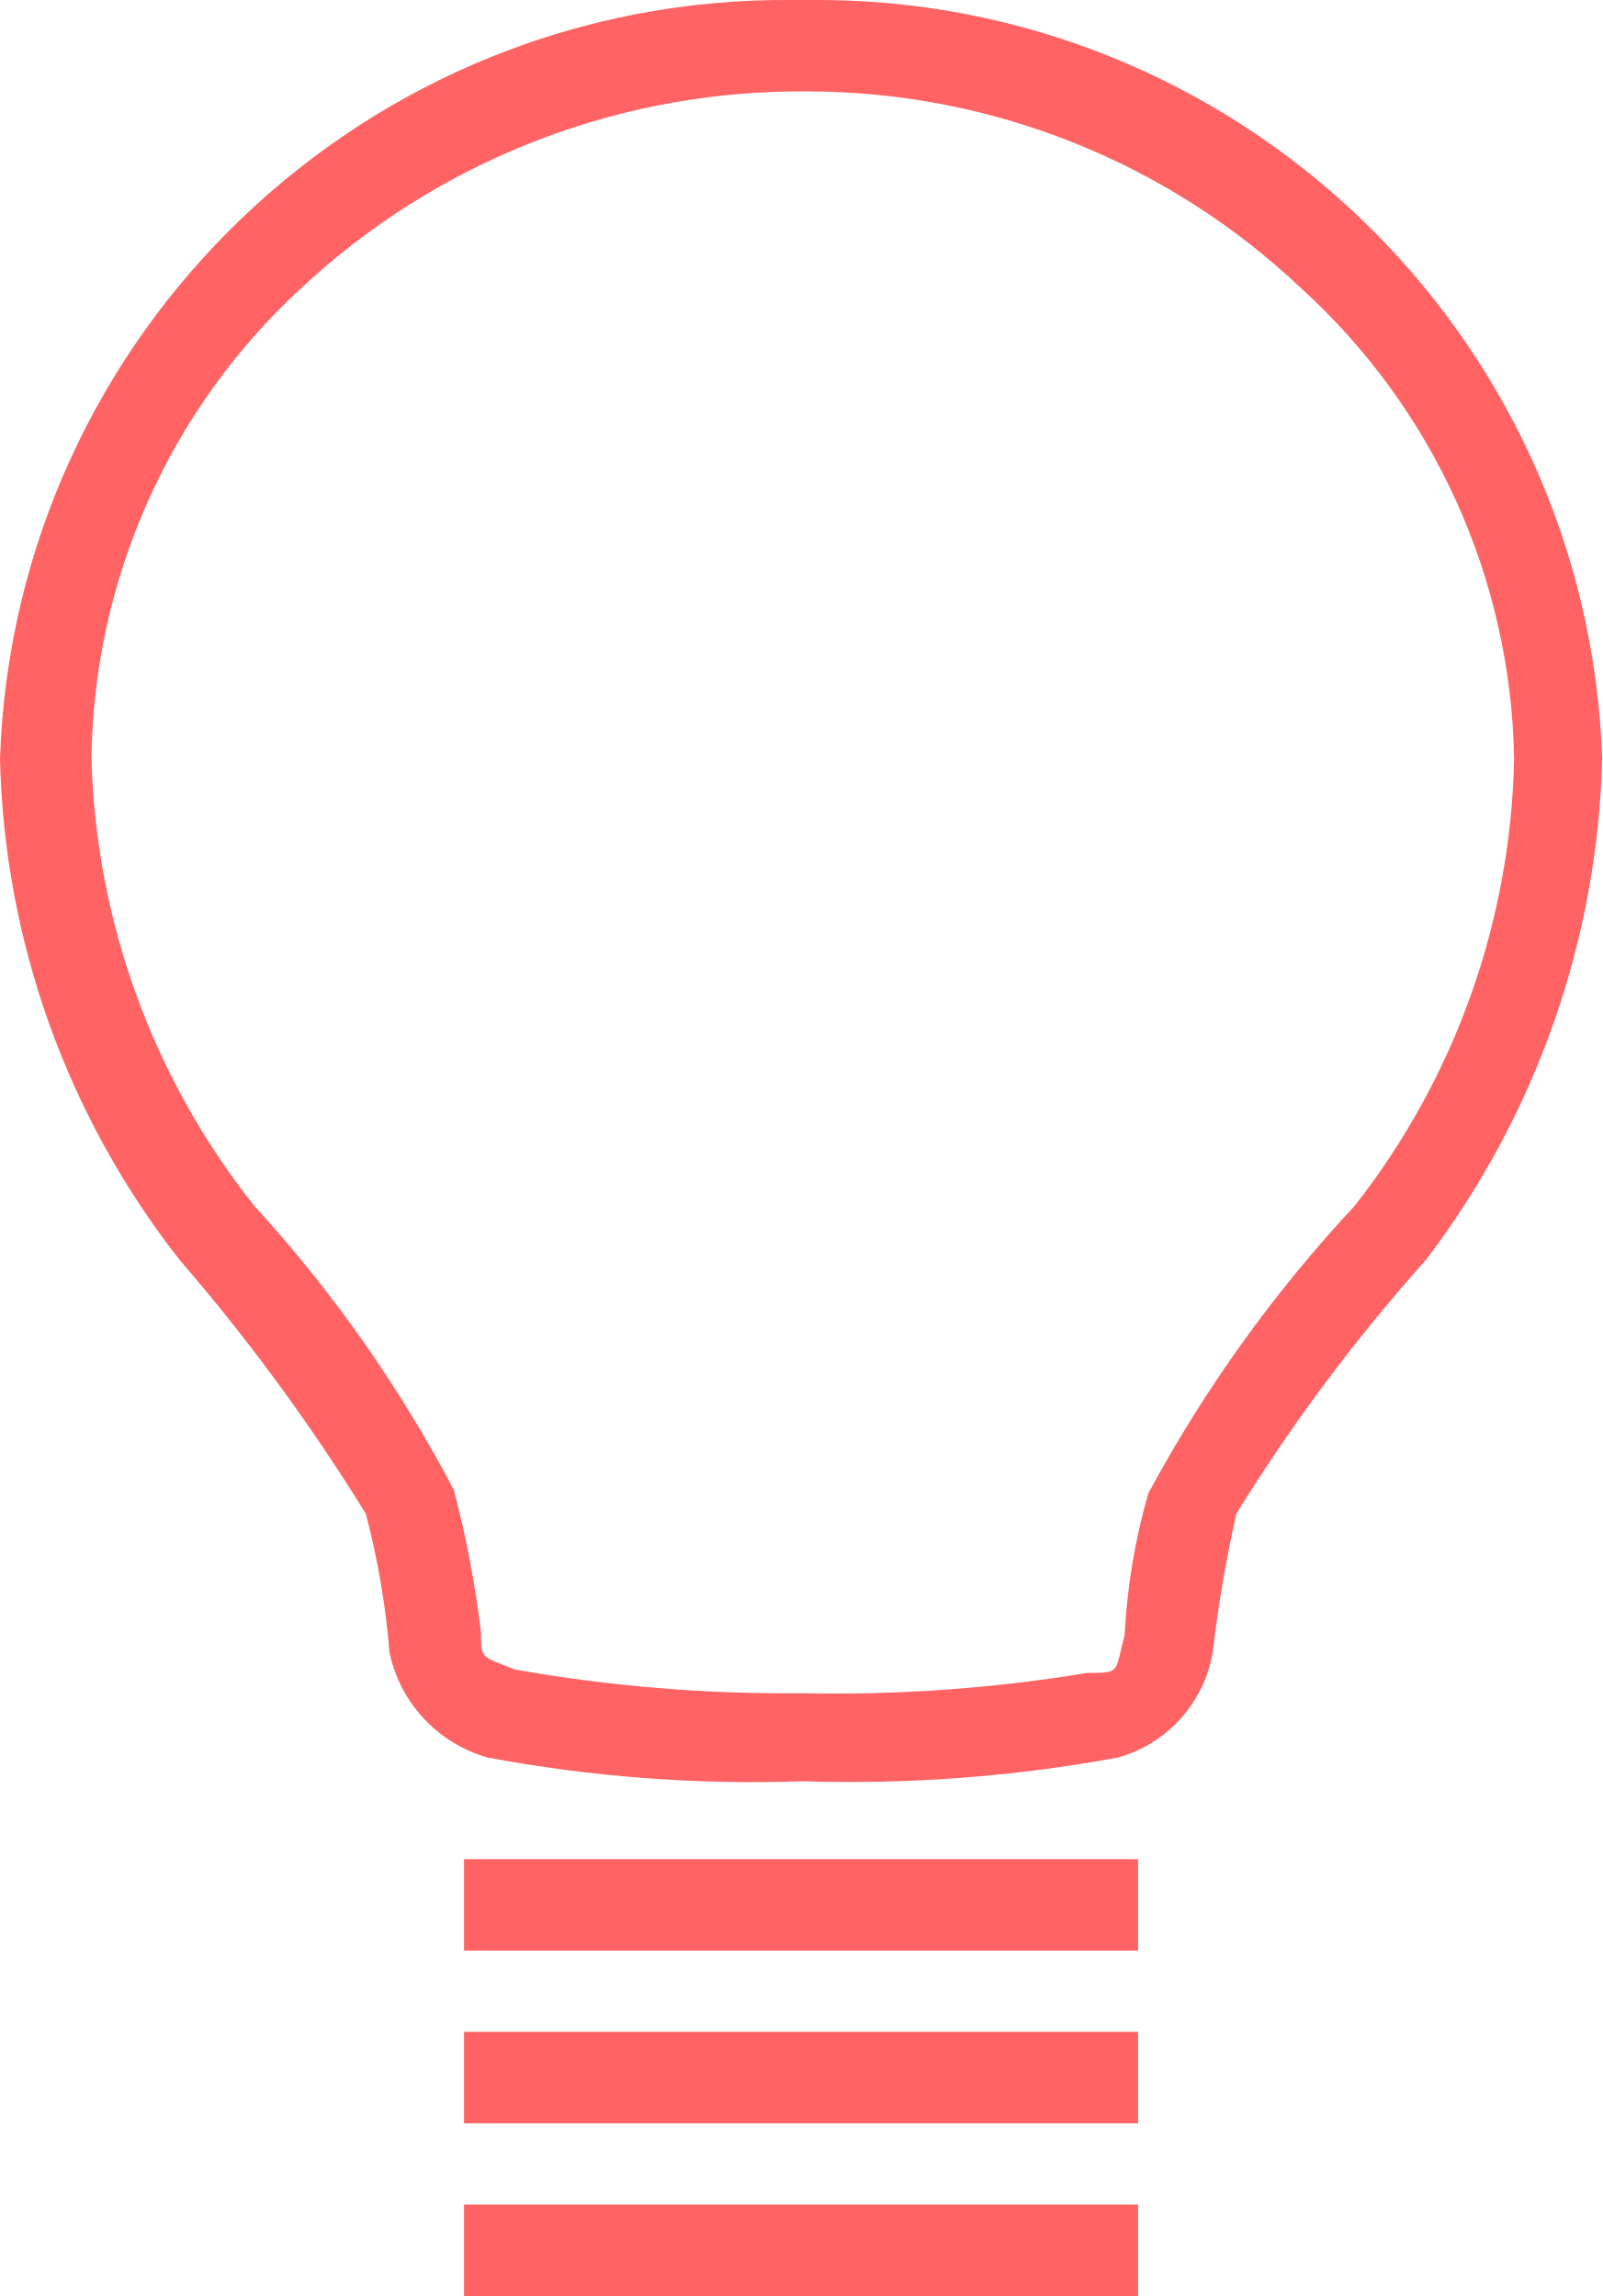
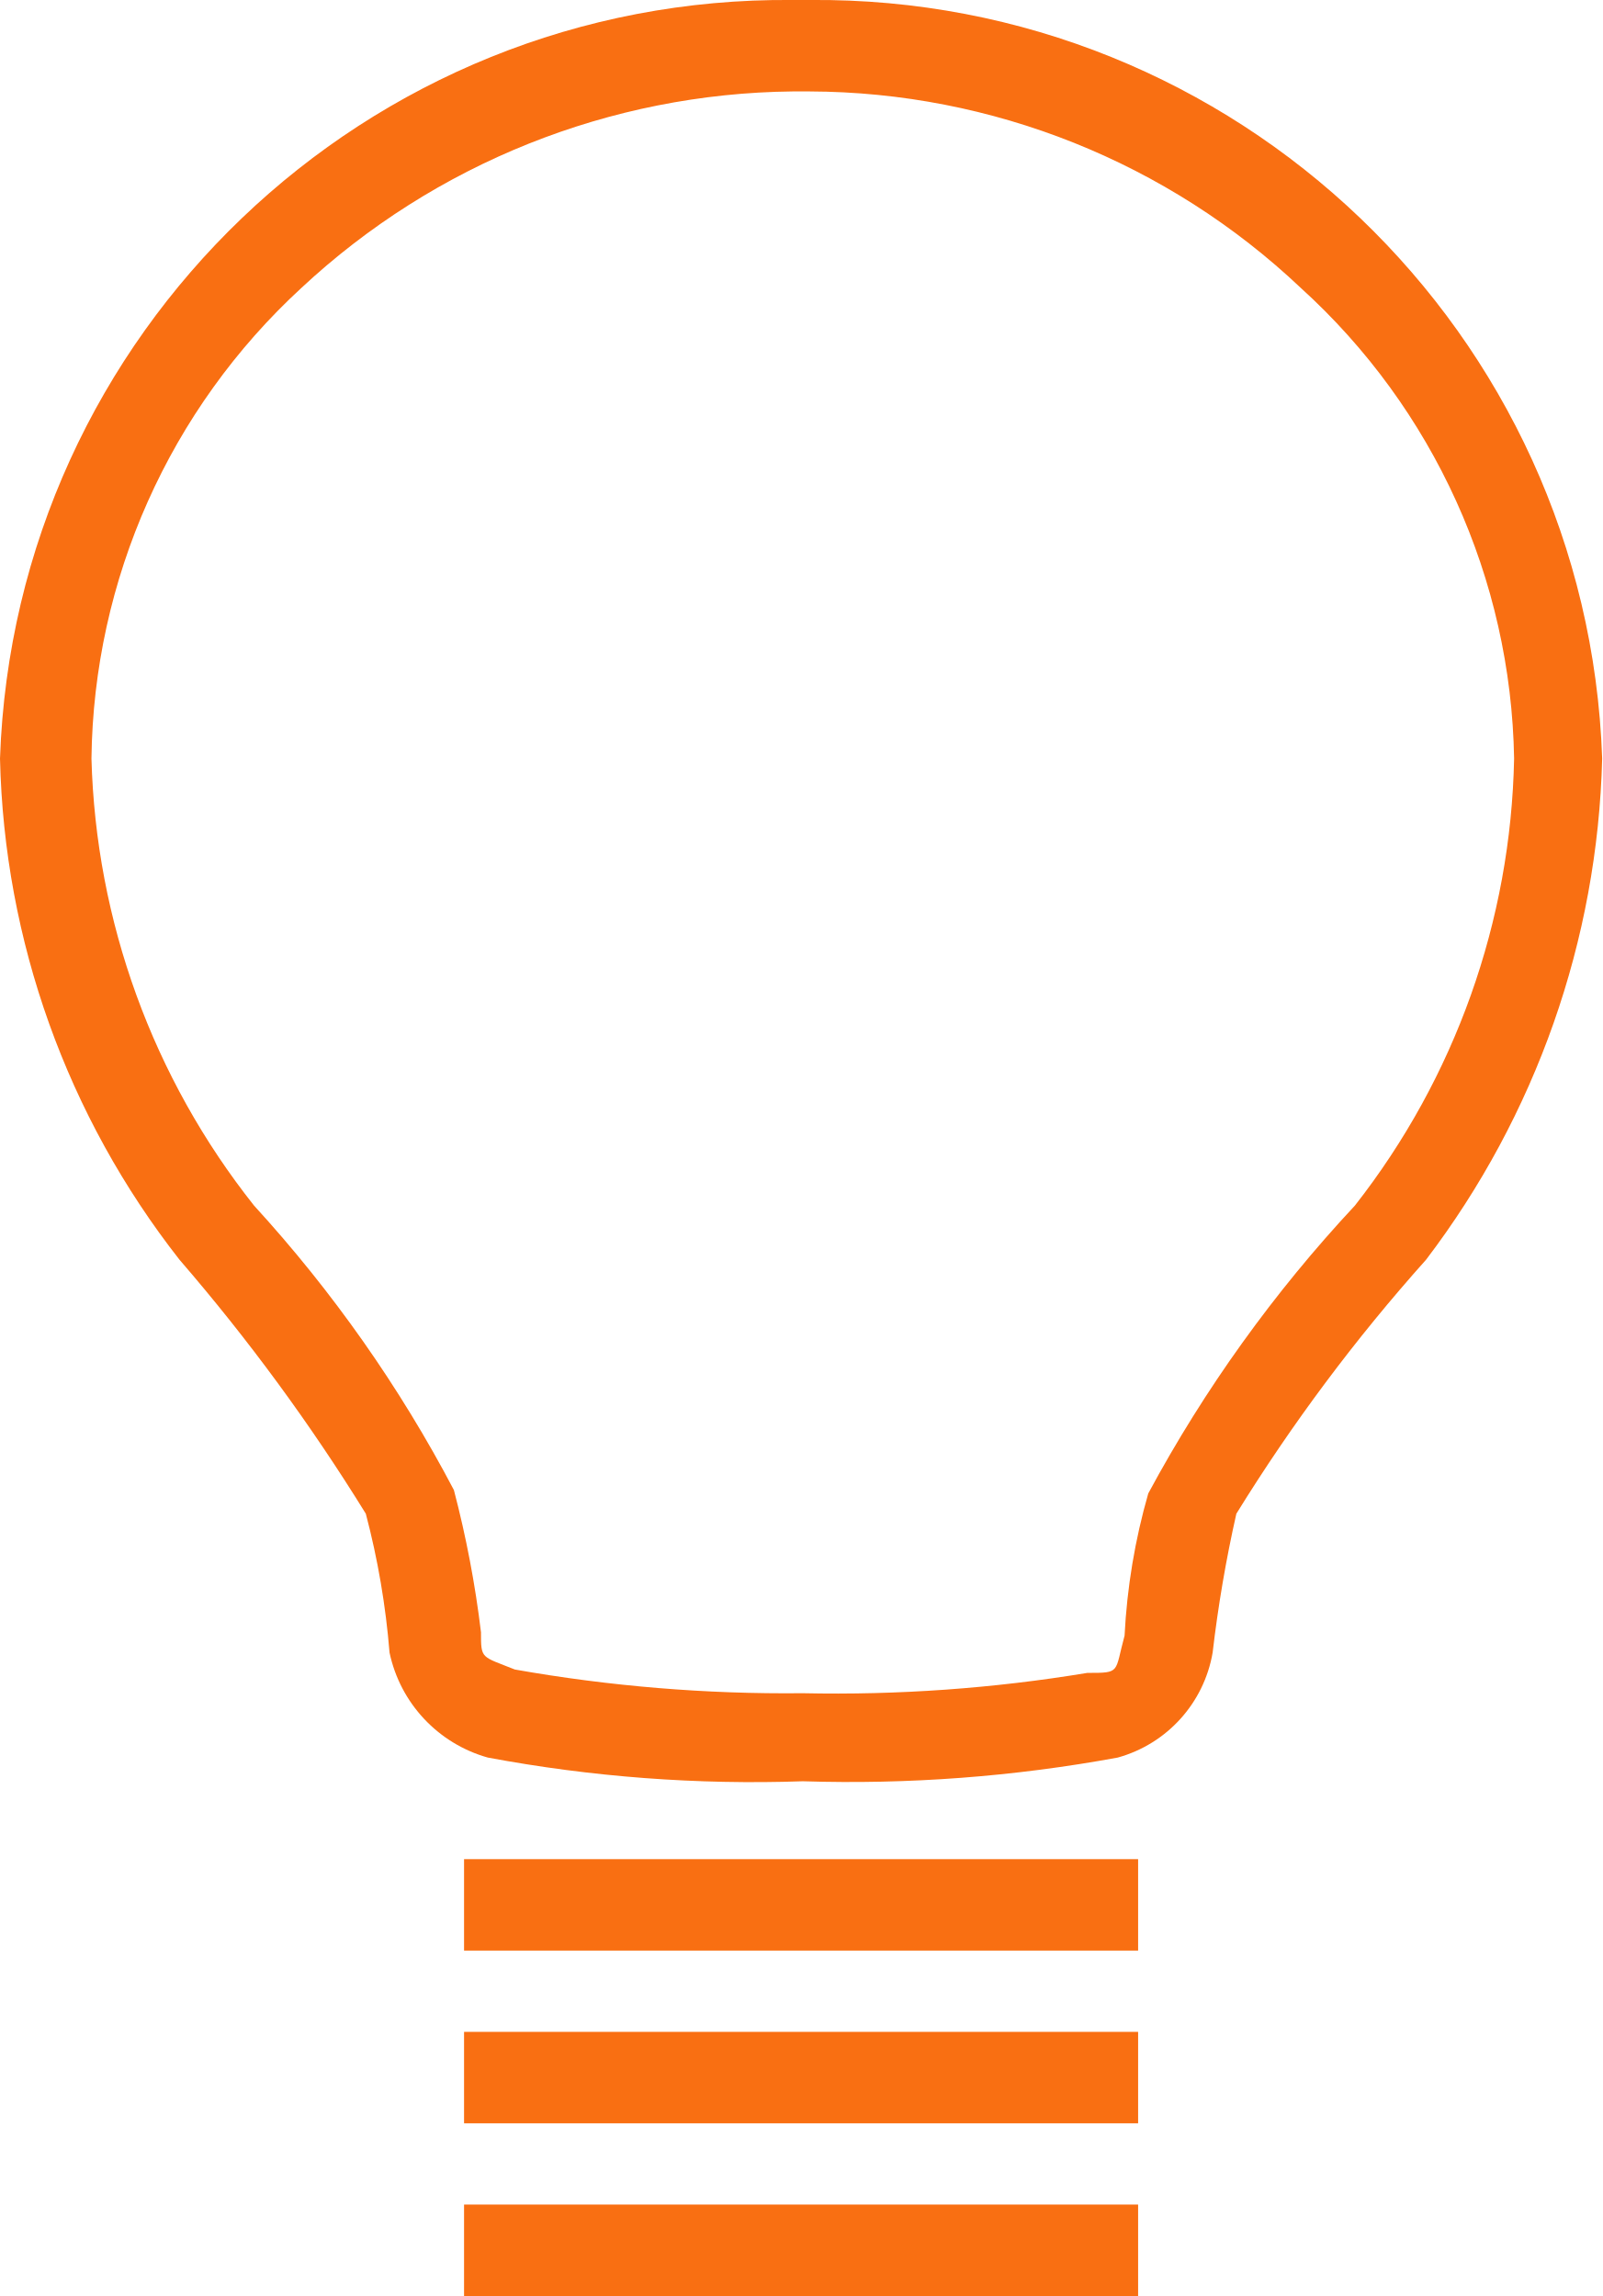
<svg xmlns="http://www.w3.org/2000/svg" viewBox="0 0 4.73 6.78">
  <defs>
-     <style>.cls-1{fill:#ff6363;}</style>
+     <style>.cls-1{fill:#f96f12;}</style>
  </defs>
  <g id="Layer_2" data-name="Layer 2">
    <g id="Layer_1-2" data-name="Layer 1">
      <path class="cls-1" d="M1.44,5.19a.41.41,0,0,1-.29-.31h0a2.35,2.35,0,0,0-.07-.41h0a5.84,5.84,0,0,0-.55-.75h0A2.49,2.49,0,0,1,0,2.24H0A2.32,2.32,0,0,1,2.34,0h.05V.27H2.34A2.16,2.16,0,0,0,.89.85h0A1.92,1.92,0,0,0,.27,2.24h0A2.22,2.22,0,0,0,.75,3.56h0a4,4,0,0,1,.59.84h0a3.13,3.13,0,0,1,.08.42h0c0,.08,0,.07.1.11h0A4.6,4.6,0,0,0,2.37,5h0a4.55,4.55,0,0,0,.84-.06h0c.1,0,.08,0,.11-.11h0a1.86,1.86,0,0,1,.07-.42h0A4.08,4.08,0,0,1,4,3.56H4a2.21,2.21,0,0,0,.47-1.32h0A1.92,1.92,0,0,0,3.84.85h0A2.12,2.12,0,0,0,2.39.27h0V0A2.32,2.32,0,0,1,4.73,2.24h0a2.55,2.55,0,0,1-.52,1.48h0a5.31,5.31,0,0,0-.56.75h0a3.92,3.92,0,0,0-.07.41h0a.39.39,0,0,1-.28.31h0a4.37,4.37,0,0,1-.93.07h0a4.25,4.25,0,0,1-.93-.07Z" />
      <polygon class="cls-1" points="1.37 5.76 1.37 5.49 3.36 5.49 3.36 5.76 1.37 5.76 1.37 5.76" />
      <polygon class="cls-1" points="1.37 6.27 1.37 6 3.36 6 3.36 6.27 1.37 6.27 1.37 6.27" />
      <polygon class="cls-1" points="1.37 6.78 1.37 6.51 3.36 6.51 3.36 6.78 1.37 6.78 1.37 6.78" />
    </g>
  </g>
</svg>
